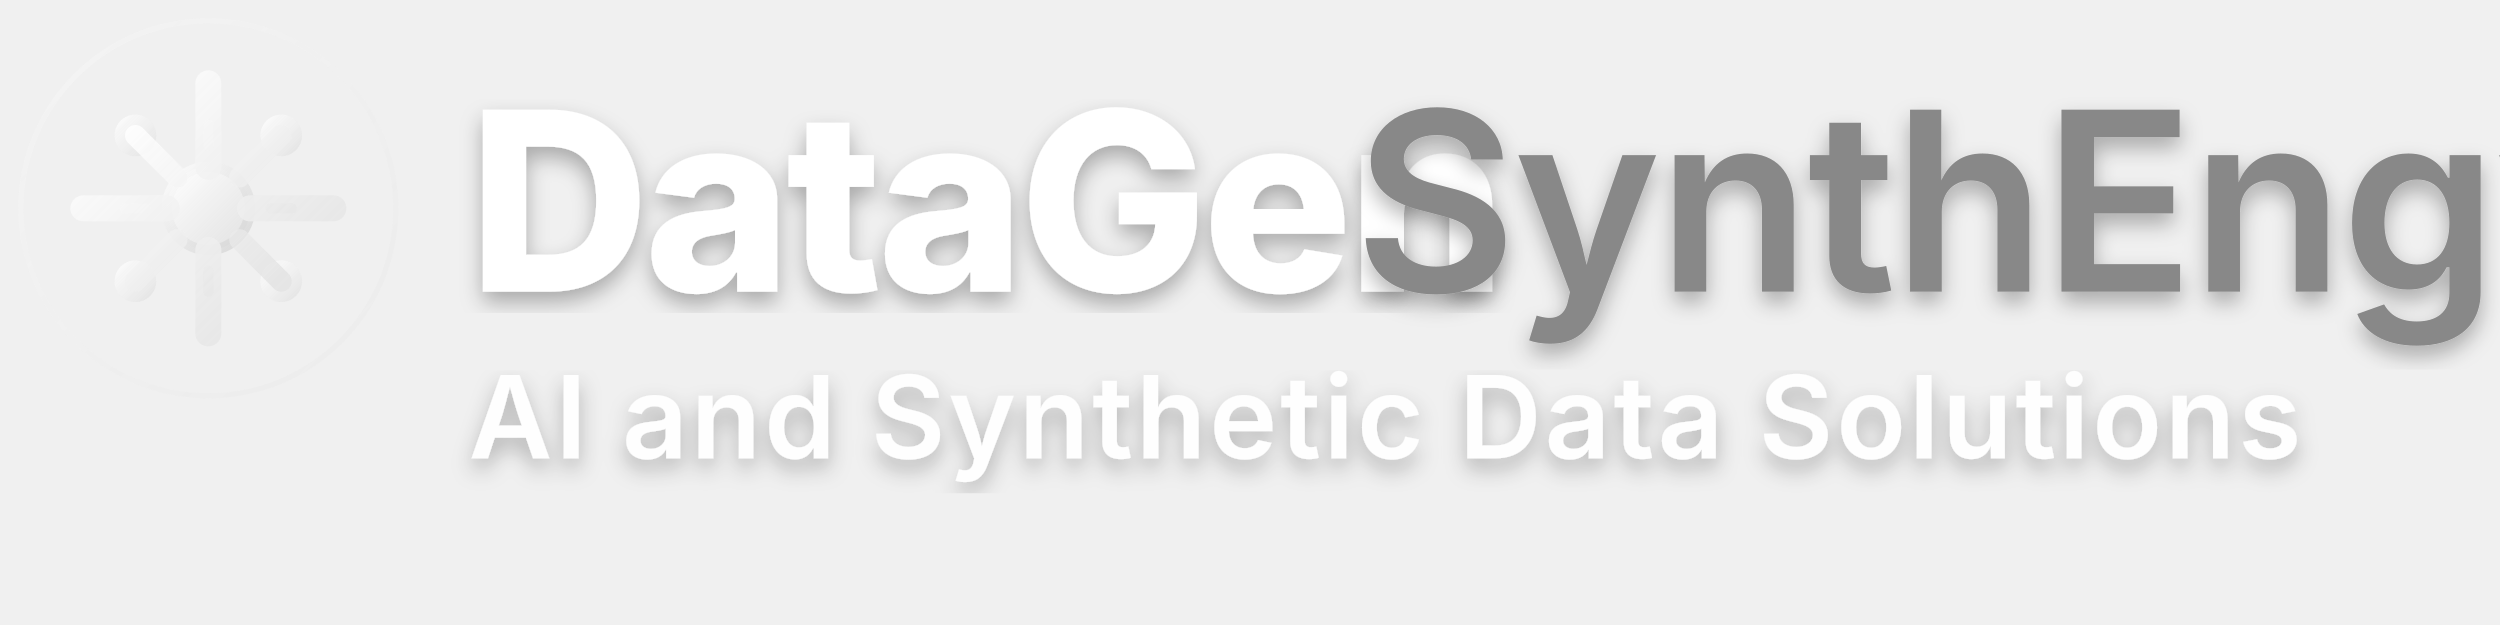
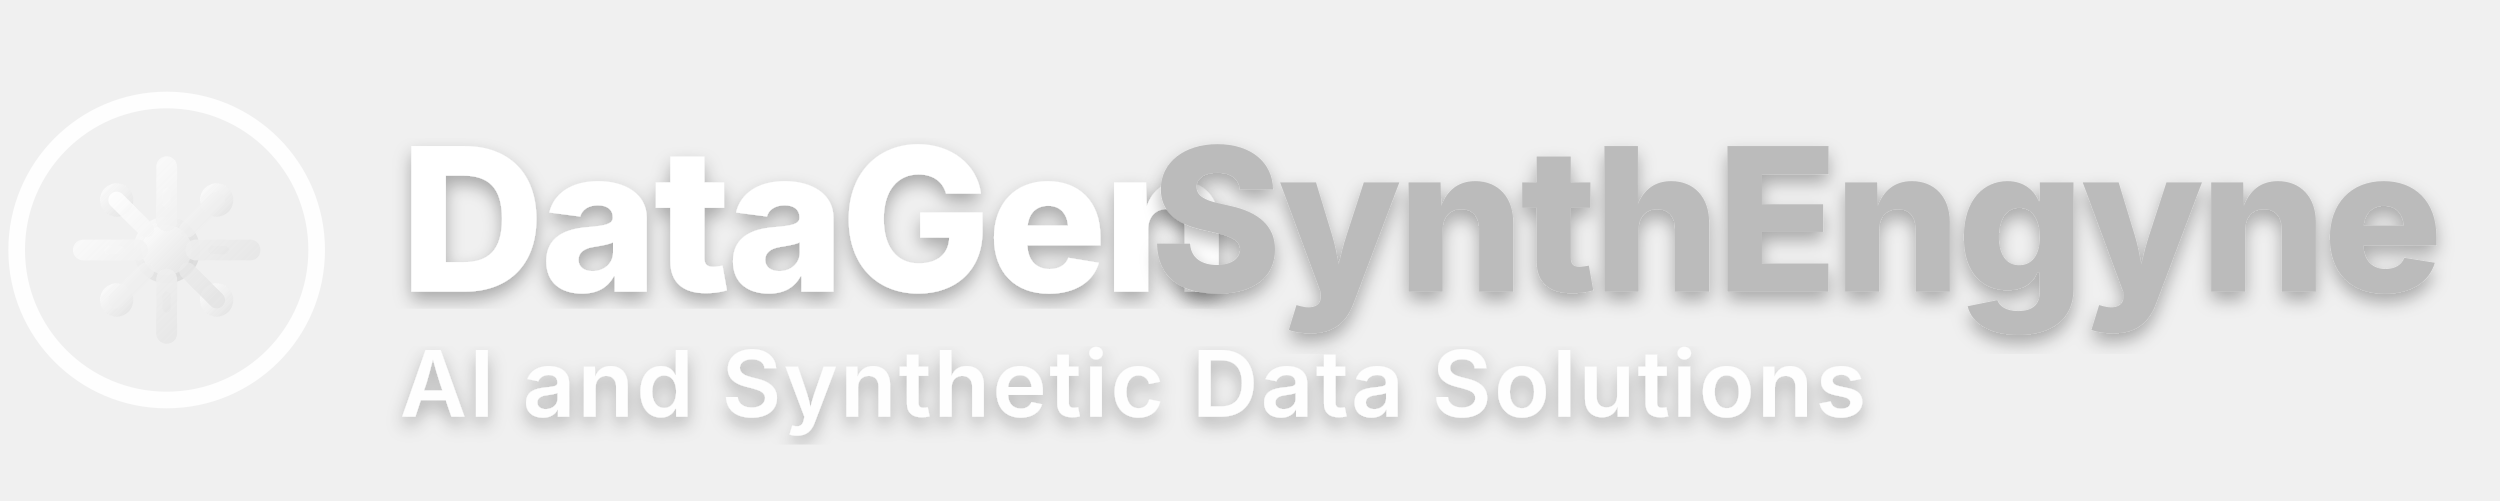
- <svg xmlns="http://www.w3.org/2000/svg" width="240" height="60" viewBox="0 0 240 60" fill="none">
-   <circle cx="20" cy="20" r="19" fill="url(#bgGradient)" opacity="0.15" />
-   <circle cx="20" cy="20" r="18" stroke="url(#gradient)" stroke-width="0.5" opacity="0.3" />
-   <g transform="translate(6, 6)">
-     <circle cx="14" cy="14" r="4" fill="url(#gradient)" stroke="url(#strokeGradient)" stroke-width="1" />
-     <path d="M14 2 L14 10 M14 18 L14 26 M2 14 L10 14 M18 14 L26 14" stroke="url(#gradient)" stroke-width="2.5" stroke-linecap="round" />
-     <circle cx="7" cy="7" r="2" fill="url(#gradient)" opacity="0.9" />
-     <circle cx="21" cy="7" r="2" fill="url(#gradient)" opacity="0.9" />
-     <circle cx="7" cy="21" r="2" fill="url(#gradient)" opacity="0.9" />
-     <circle cx="21" cy="21" r="2" fill="url(#gradient)" opacity="0.9" />
-     <path d="M11 11 L7 7 M17 11 L21 7 M11 17 L7 21 M17 17 L21 21" stroke="url(#gradient)" stroke-width="2" stroke-linecap="round" opacity="0.8" />
-     <path d="M14 6 L14 8 M14 20 L14 22 M6 14 L8 14 M20 14 L22 14" stroke="url(#accentGradient)" stroke-width="1" stroke-linecap="round" opacity="0.6" />
+ <svg xmlns="http://www.w3.org/2000/svg" width="300" height="60" viewBox="0 0 300 60" fill="none">
+   <circle cx="20" cy="30" r="18" fill="none" stroke="#ffffff" stroke-width="2" opacity="0.9" />
+   <g transform="translate(8, 18)">
+     <circle cx="12" cy="12" r="3.5" fill="url(#gradient)" stroke="url(#strokeGradient)" stroke-width="1" />
+     <path d="M12 2 L12 8.5 M12 15.5 L12 22 M2 12 L8.5 12 M15.5 12 L22 12" stroke="url(#gradient)" stroke-width="2.5" stroke-linecap="round" />
+     <circle cx="6" cy="6" r="2" fill="url(#gradient)" opacity="0.9" />
+     <circle cx="18" cy="6" r="2" fill="url(#gradient)" opacity="0.9" />
+     <circle cx="6" cy="18" r="2" fill="url(#gradient)" opacity="0.9" />
+     <circle cx="18" cy="18" r="2" fill="url(#gradient)" opacity="0.9" />
+     <path d="M9.5 9.5 L6 6 M14.5 9.5 L18 6 M9.5 14.5 L6 18 M14.5 14.5 L18 18" stroke="url(#gradient)" stroke-width="2" stroke-linecap="round" opacity="0.8" />
+     <path d="M12 5 L12 6.5 M12 17.5 L12 19 M5 12 L6.5 12 M17.5 12 L19 12" stroke="url(#accentGradient)" stroke-width="1" stroke-linecap="round" opacity="0.6" />
  </g>
-   <text x="45" y="28" font-family="system-ui, -apple-system, sans-serif" font-size="24" font-weight="800" fill="white" letter-spacing="-0.5px" filter="url(#textShadow)">
+   <text x="48" y="35" font-family="system-ui, -apple-system, BlinkMacSystemFont, 'Segoe UI', sans-serif" font-size="24" font-weight="800" fill="white" letter-spacing="-0.5px" filter="url(#textShadow)">
    DataGen
  </text>
-   <text x="130" y="28" font-family="system-ui, -apple-system, sans-serif" font-size="24" font-weight="600" fill="#888888" letter-spacing="-0.3px" filter="url(#textShadow)">
+   <text x="138" y="35" font-family="system-ui, -apple-system, BlinkMacSystemFont, 'Segoe UI', sans-serif" font-size="24" font-weight="800" fill="#bbbbbb" letter-spacing="-0.5px" filter="url(#textShadow)">
    SynthEngyne
  </text>
-   <text x="45" y="44" font-family="system-ui, -apple-system, sans-serif" font-size="11" font-weight="600" fill="white" opacity="0.9" letter-spacing="0.3px" filter="url(#textShadow)">
+   <text x="48" y="50" font-family="system-ui, -apple-system, BlinkMacSystemFont, 'Segoe UI', sans-serif" font-size="11" font-weight="600" fill="white" opacity="0.9" letter-spacing="0.3px" filter="url(#textShadow)">
    AI and Synthetic Data Solutions
  </text>
  <defs>
    <linearGradient id="gradient" x1="0%" y1="0%" x2="100%" y2="100%">
      <stop offset="0%" style="stop-color:#ffffff;stop-opacity:1" />
      <stop offset="50%" style="stop-color:#f0f0f0;stop-opacity:0.95" />
      <stop offset="100%" style="stop-color:#e0e0e0;stop-opacity:0.9" />
    </linearGradient>
    <linearGradient id="strokeGradient" x1="0%" y1="0%" x2="100%" y2="100%">
      <stop offset="0%" style="stop-color:#ffffff;stop-opacity:0.8" />
      <stop offset="100%" style="stop-color:#cccccc;stop-opacity:0.6" />
    </linearGradient>
    <linearGradient id="accentGradient" x1="0%" y1="0%" x2="100%" y2="100%">
      <stop offset="0%" style="stop-color:#ffffff;stop-opacity:0.9" />
      <stop offset="100%" style="stop-color:#dddddd;stop-opacity:0.7" />
    </linearGradient>
    <radialGradient id="bgGradient" cx="50%" cy="50%" r="50%">
      <stop offset="0%" style="stop-color:#ffffff;stop-opacity:0.2" />
      <stop offset="100%" style="stop-color:#ffffff;stop-opacity:0.05" />
    </radialGradient>
    <filter id="textShadow">
      <feDropShadow dx="0" dy="1" stdDeviation="1" flood-color="#000000" flood-opacity="0.3" />
    </filter>
  </defs>
</svg>
